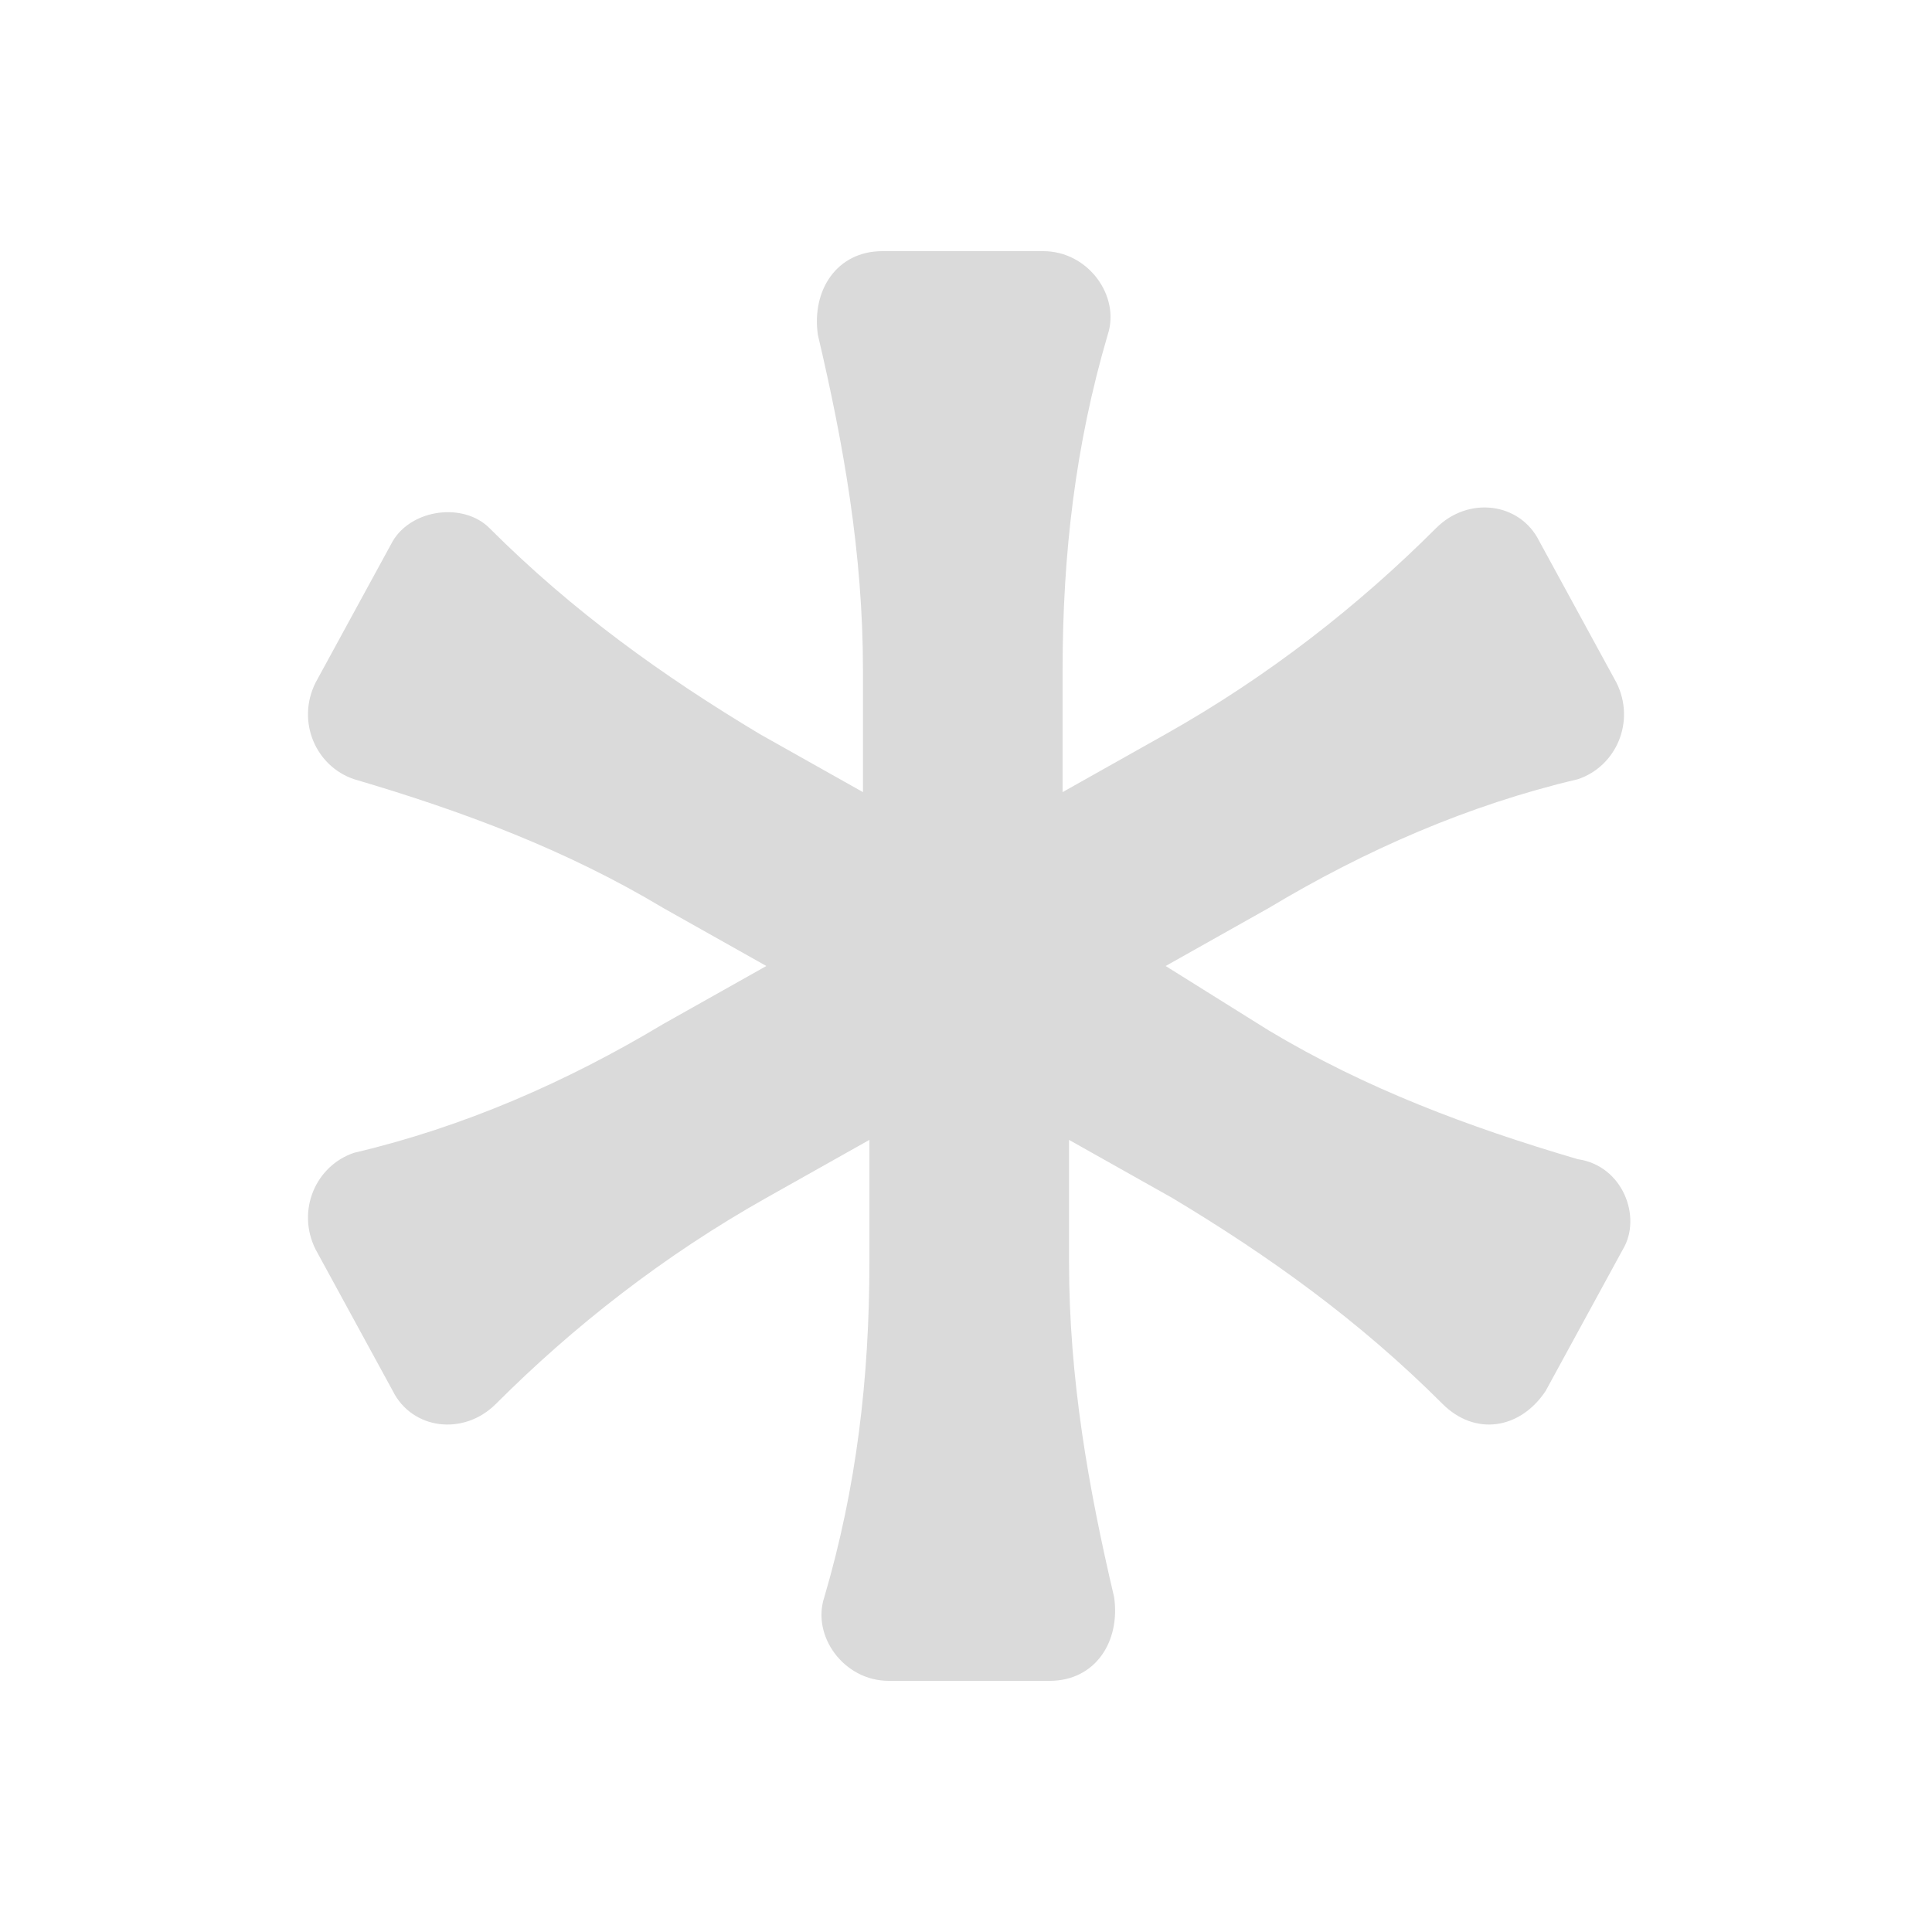
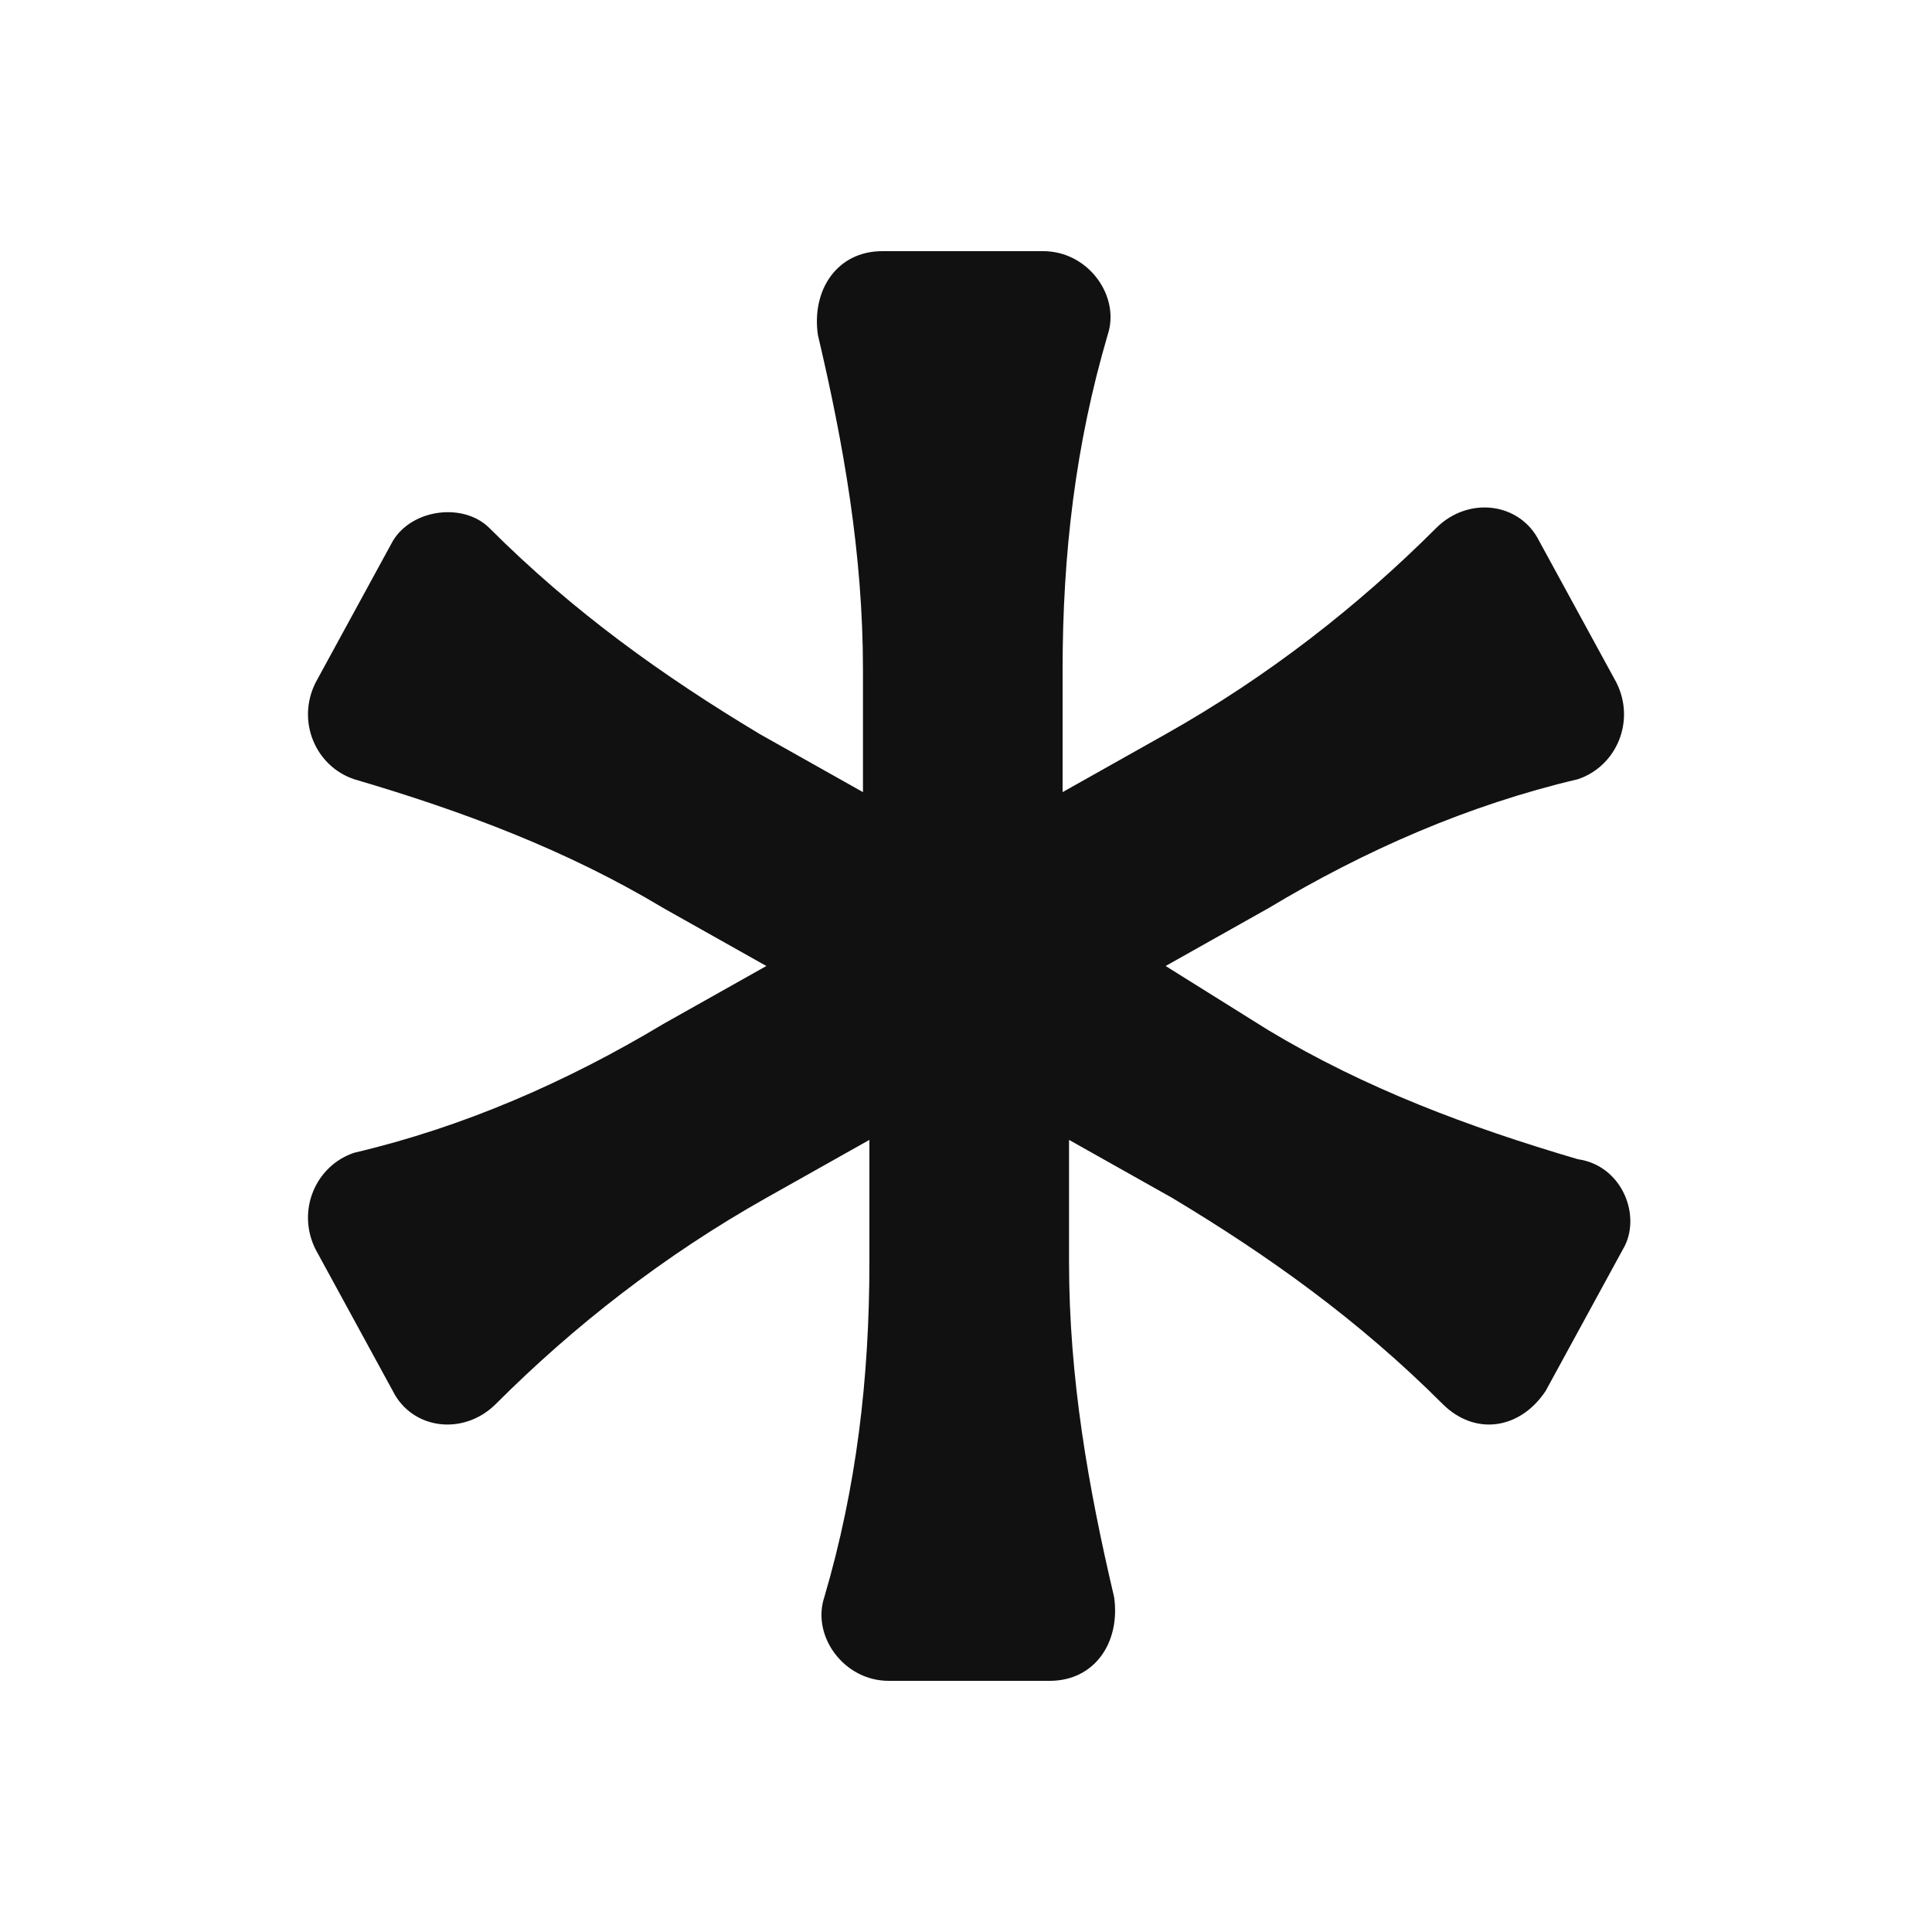
<svg xmlns="http://www.w3.org/2000/svg" width="800px" height="800px" viewBox="0 0 30 30" id="Layer_1" version="1.1" xml:space="preserve" fill="#F0E9D8" stroke="#F0E9D8" stroke-width="0">
  <g id="SVGRepo_bgCarrier" stroke-width="0" />
  <g id="SVGRepo_tracerCarrier" stroke-linecap="round" stroke-linejoin="round" />F0E9D8

<g id="SVGRepo_iconCarrier">
-     <style type="text/css"> .st0{fill:#FD6A7E;} .st1{fill:#17B978;} .st2{fill:#8797EE;} .st3{fill:#41A6F9;} .st4{fill:#37E0FF;} .st5{fill:#2FD9B9;} .st6{fill:#F498BD;} .st7{fill:#FFDF1D;} .st8{fill:#dadada;} </style>
+     <style type="text/css"> .st0{fill:#FD6A7E;} .st1{fill:#17B978;} .st2{fill:#8797EE;} .st3{fill:#41A6F9;} .st4{fill:#37E0FF;} .st5{fill:#2FD9B9;} .st6{fill:#F498BD;} .st7{fill:#FFDF1D;} .st8{fill:#111111;} </style>
    <path class="st8" d="M24.5,18L24.5,18c-1.7-0.5-3.3-1.1-4.8-2L18.1,15l1.6-0.9c1.5-0.9,3.1-1.6,4.8-2c0.6-0.2,0.9-0.9,0.6-1.5 l-1.2-2.2c-0.3-0.6-1.1-0.7-1.6-0.2v0c-1.2,1.2-2.6,2.3-4.2,3.2l-1.6,0.9v-1.9c0-1.8,0.2-3.5,0.7-5.2c0.2-0.6-0.3-1.3-1-1.3h-2.5 c-0.7,0-1.1,0.6-1,1.3c0.4,1.7,0.7,3.4,0.7,5.2v1.9l-1.6-0.9c-1.5-0.9-2.9-1.9-4.2-3.2l0,0C7.2,7.8,6.4,7.9,6.1,8.4l-1.2,2.2 c-0.3,0.6,0,1.3,0.6,1.5h0c1.7,0.5,3.3,1.1,4.8,2l1.6,0.9l-1.6,0.9c-1.5,0.9-3.1,1.6-4.8,2l0,0c-0.6,0.2-0.9,0.9-0.6,1.5l1.2,2.2 c0.3,0.6,1.1,0.7,1.6,0.2c1.2-1.2,2.6-2.3,4.2-3.2l1.6-0.9v1.9c0,1.8-0.2,3.5-0.7,5.2c-0.2,0.6,0.3,1.3,1,1.3h2.5 c0.7,0,1.1-0.6,1-1.3c-0.4-1.7-0.7-3.4-0.7-5.2v-1.9l1.6,0.9c1.5,0.9,2.9,1.9,4.2,3.2c0.5,0.5,1.2,0.4,1.6-0.2l1.2-2.2 C25.5,18.9,25.2,18.1,24.5,18z" />
  </g>
</svg>
